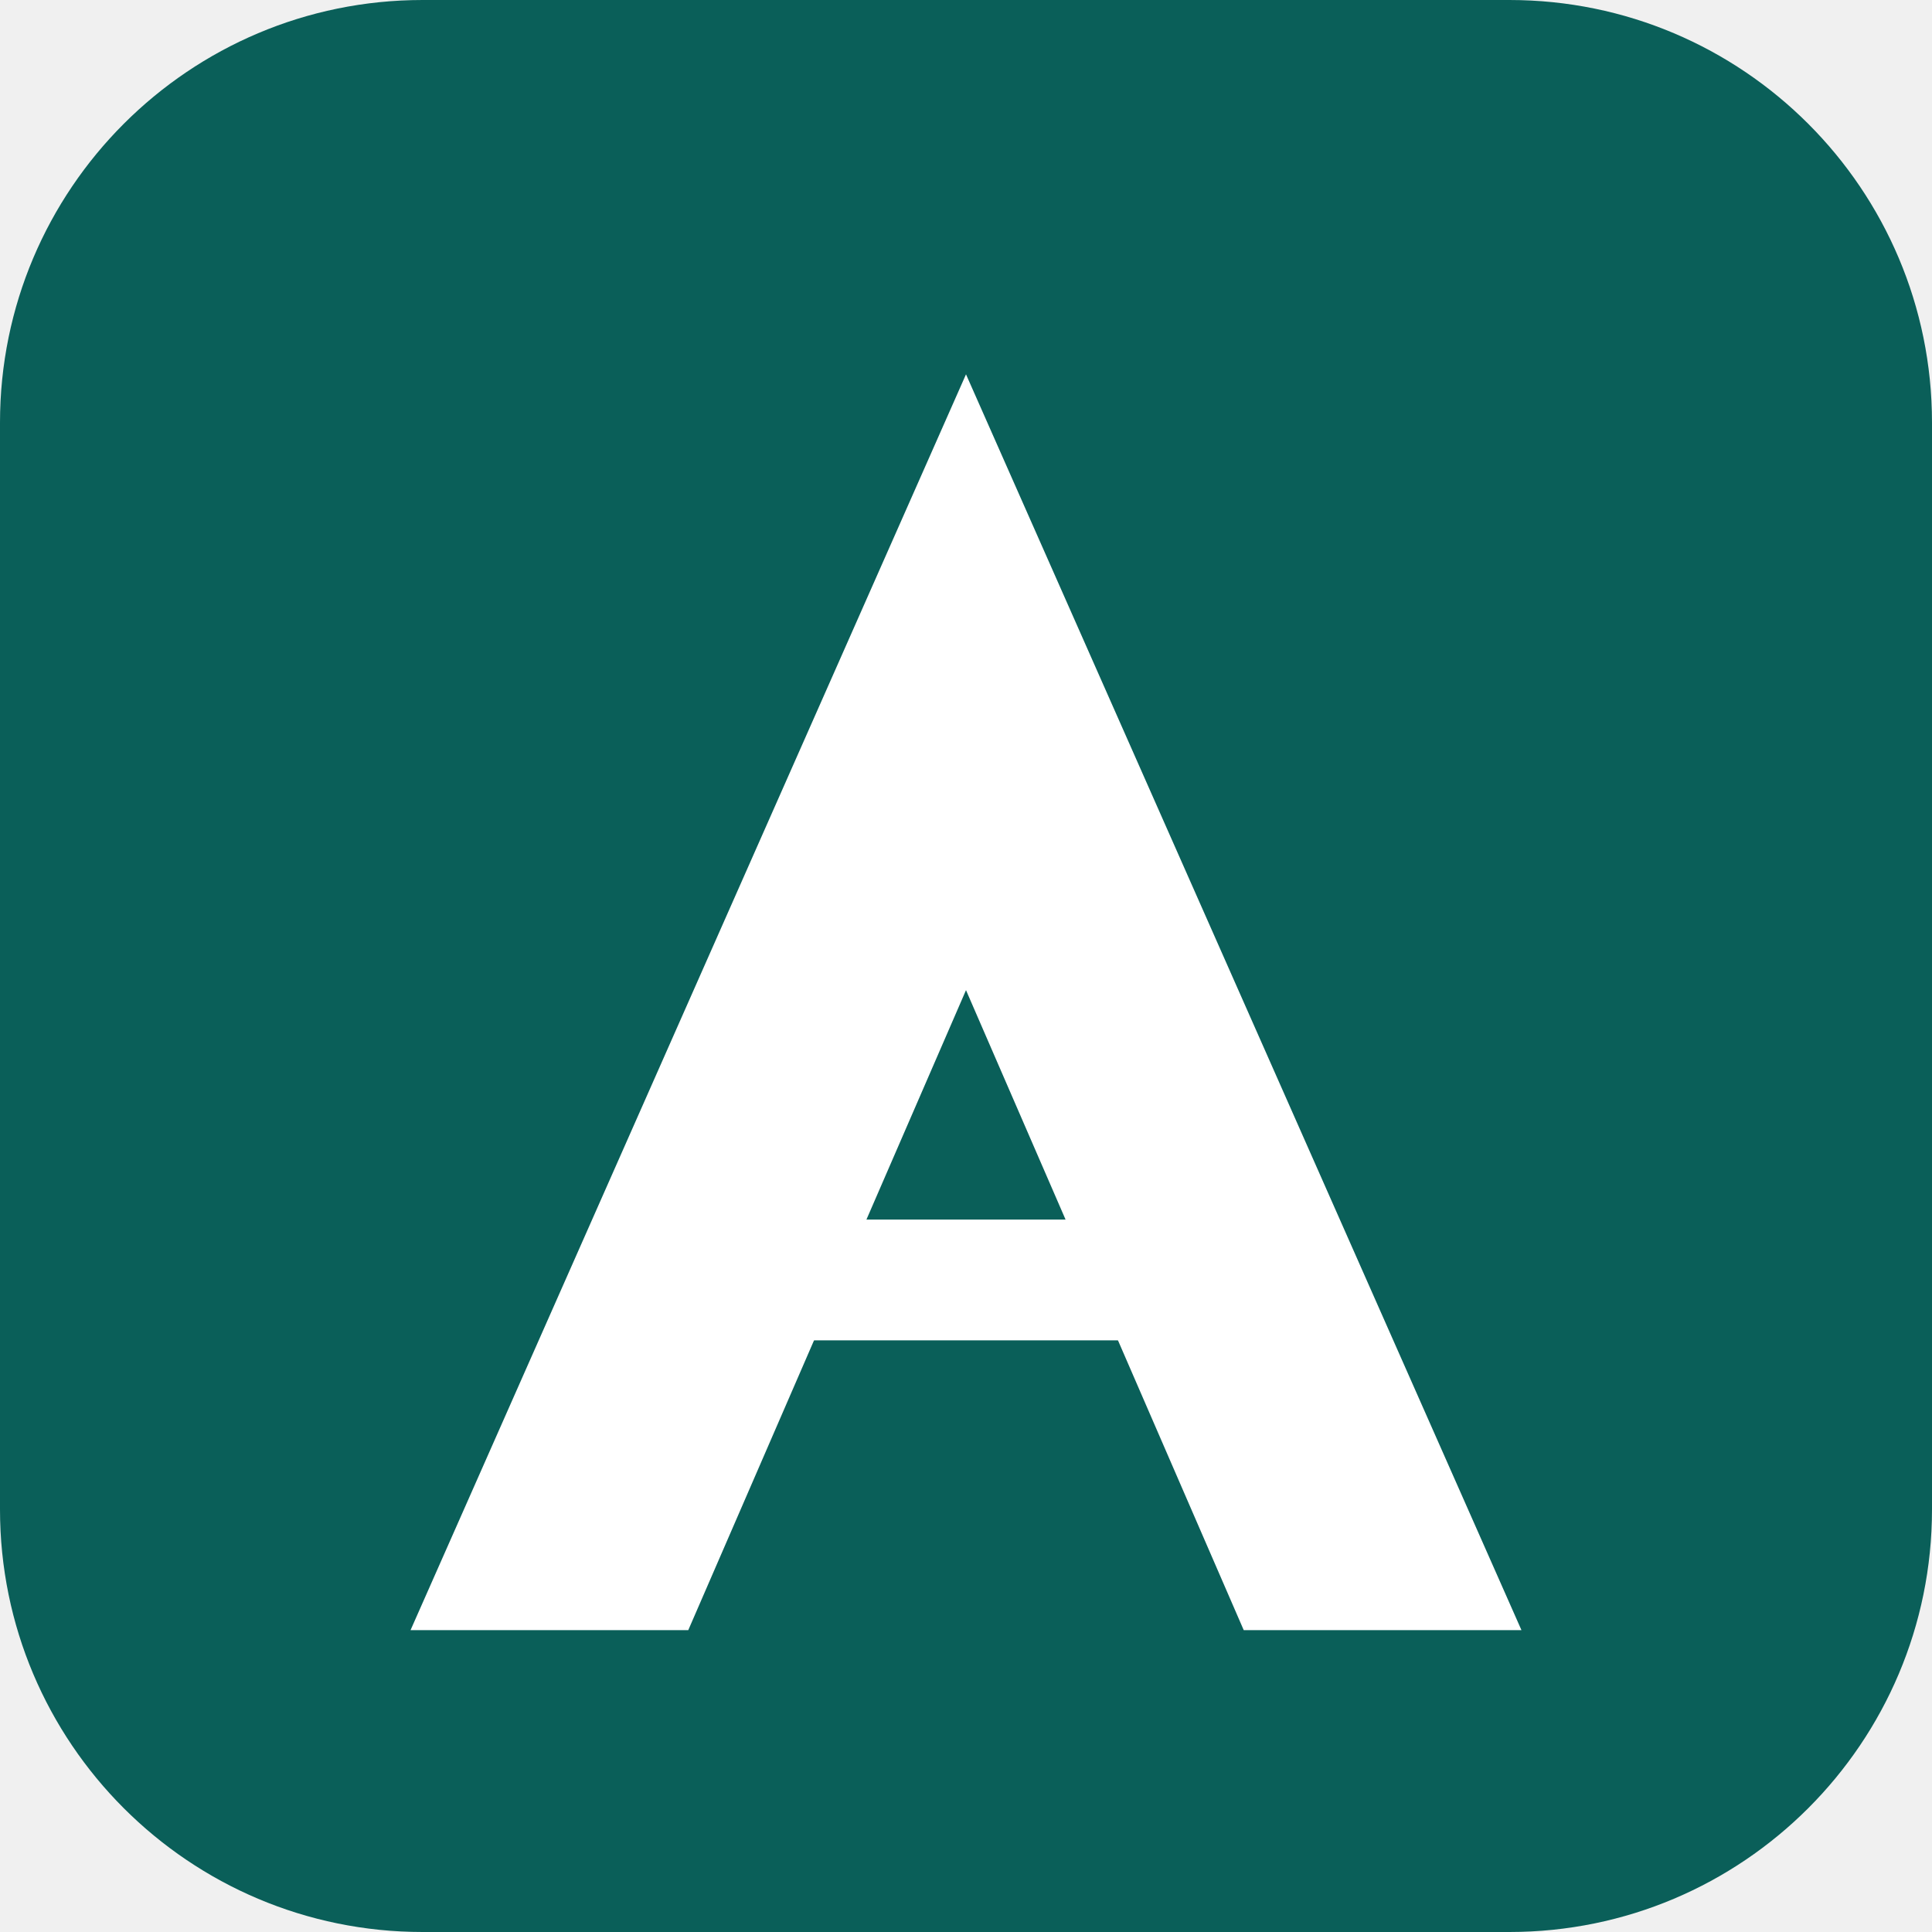
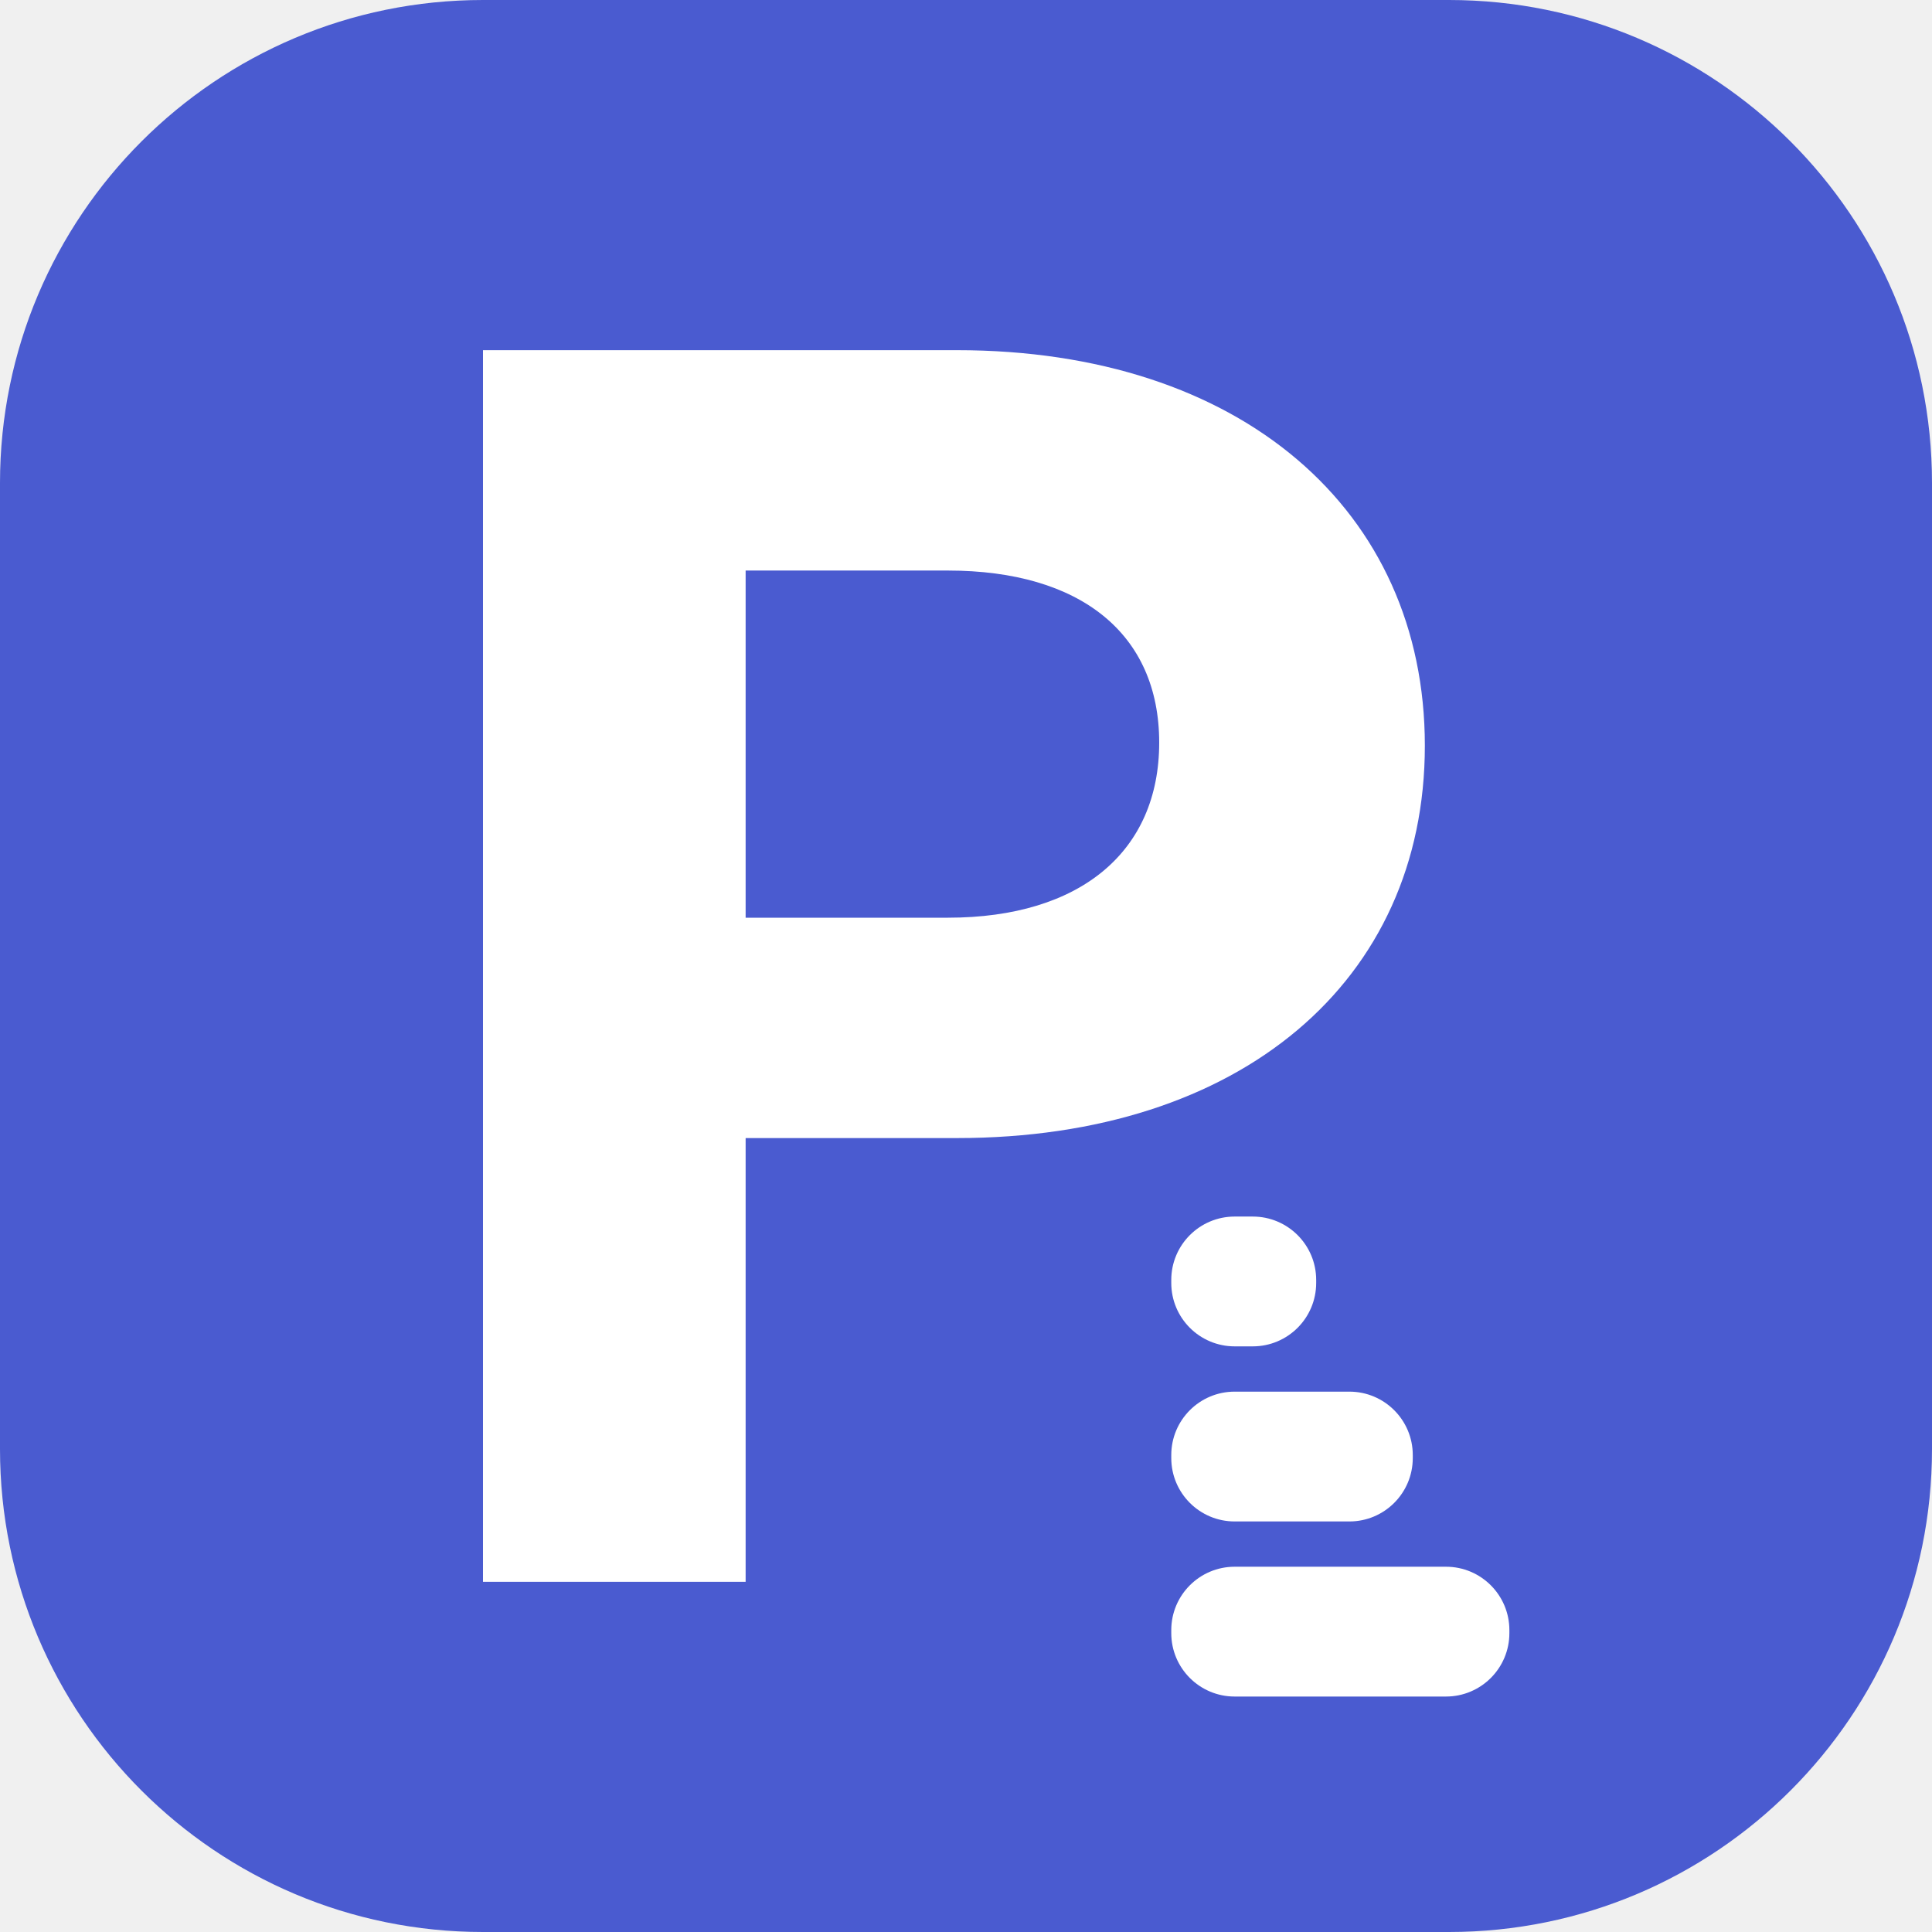
<svg xmlns="http://www.w3.org/2000/svg" viewBox="0 0 32 32">
-   <rect width="32" height="32" rx="7" fill="#0A5F59" />
-   <path fill="#fff" d="M16 6.2 25.2 27h-4.6L16 16.4 11.4 27H6.8L16 6.2z" />
-   <path stroke="#fff" stroke-width="2" stroke-linecap="round" d="M12.2 21.2h7.6" />
+   <rect width="32" height="32" rx="8" fill="#4a5bd0" />
+   <path fill="#fff" fill-rule="evenodd" d="M8 5.8h7.85c4.7 0 7.75 2.65 7.75 6.55s-3.05 6.5-7.75 6.5H12.35V26.2H8V5.8Zm4.35 3.65v5.75h3.35c2.2 0 3.5-1.1 3.5-2.9s-1.3-2.85-3.5-2.85h-3.35Z" />
+   <rect x="19.4" y="20.15" width="2.4" height="2.15" rx="1.05" fill="#fff" />
+   <rect x="19.4" y="23.05" width="4" height="2.15" rx="1.05" fill="#fff" />
+   <rect x="19.4" y="25.95" width="5.6" height="2.15" rx="1.05" fill="#fff" />
</svg>
